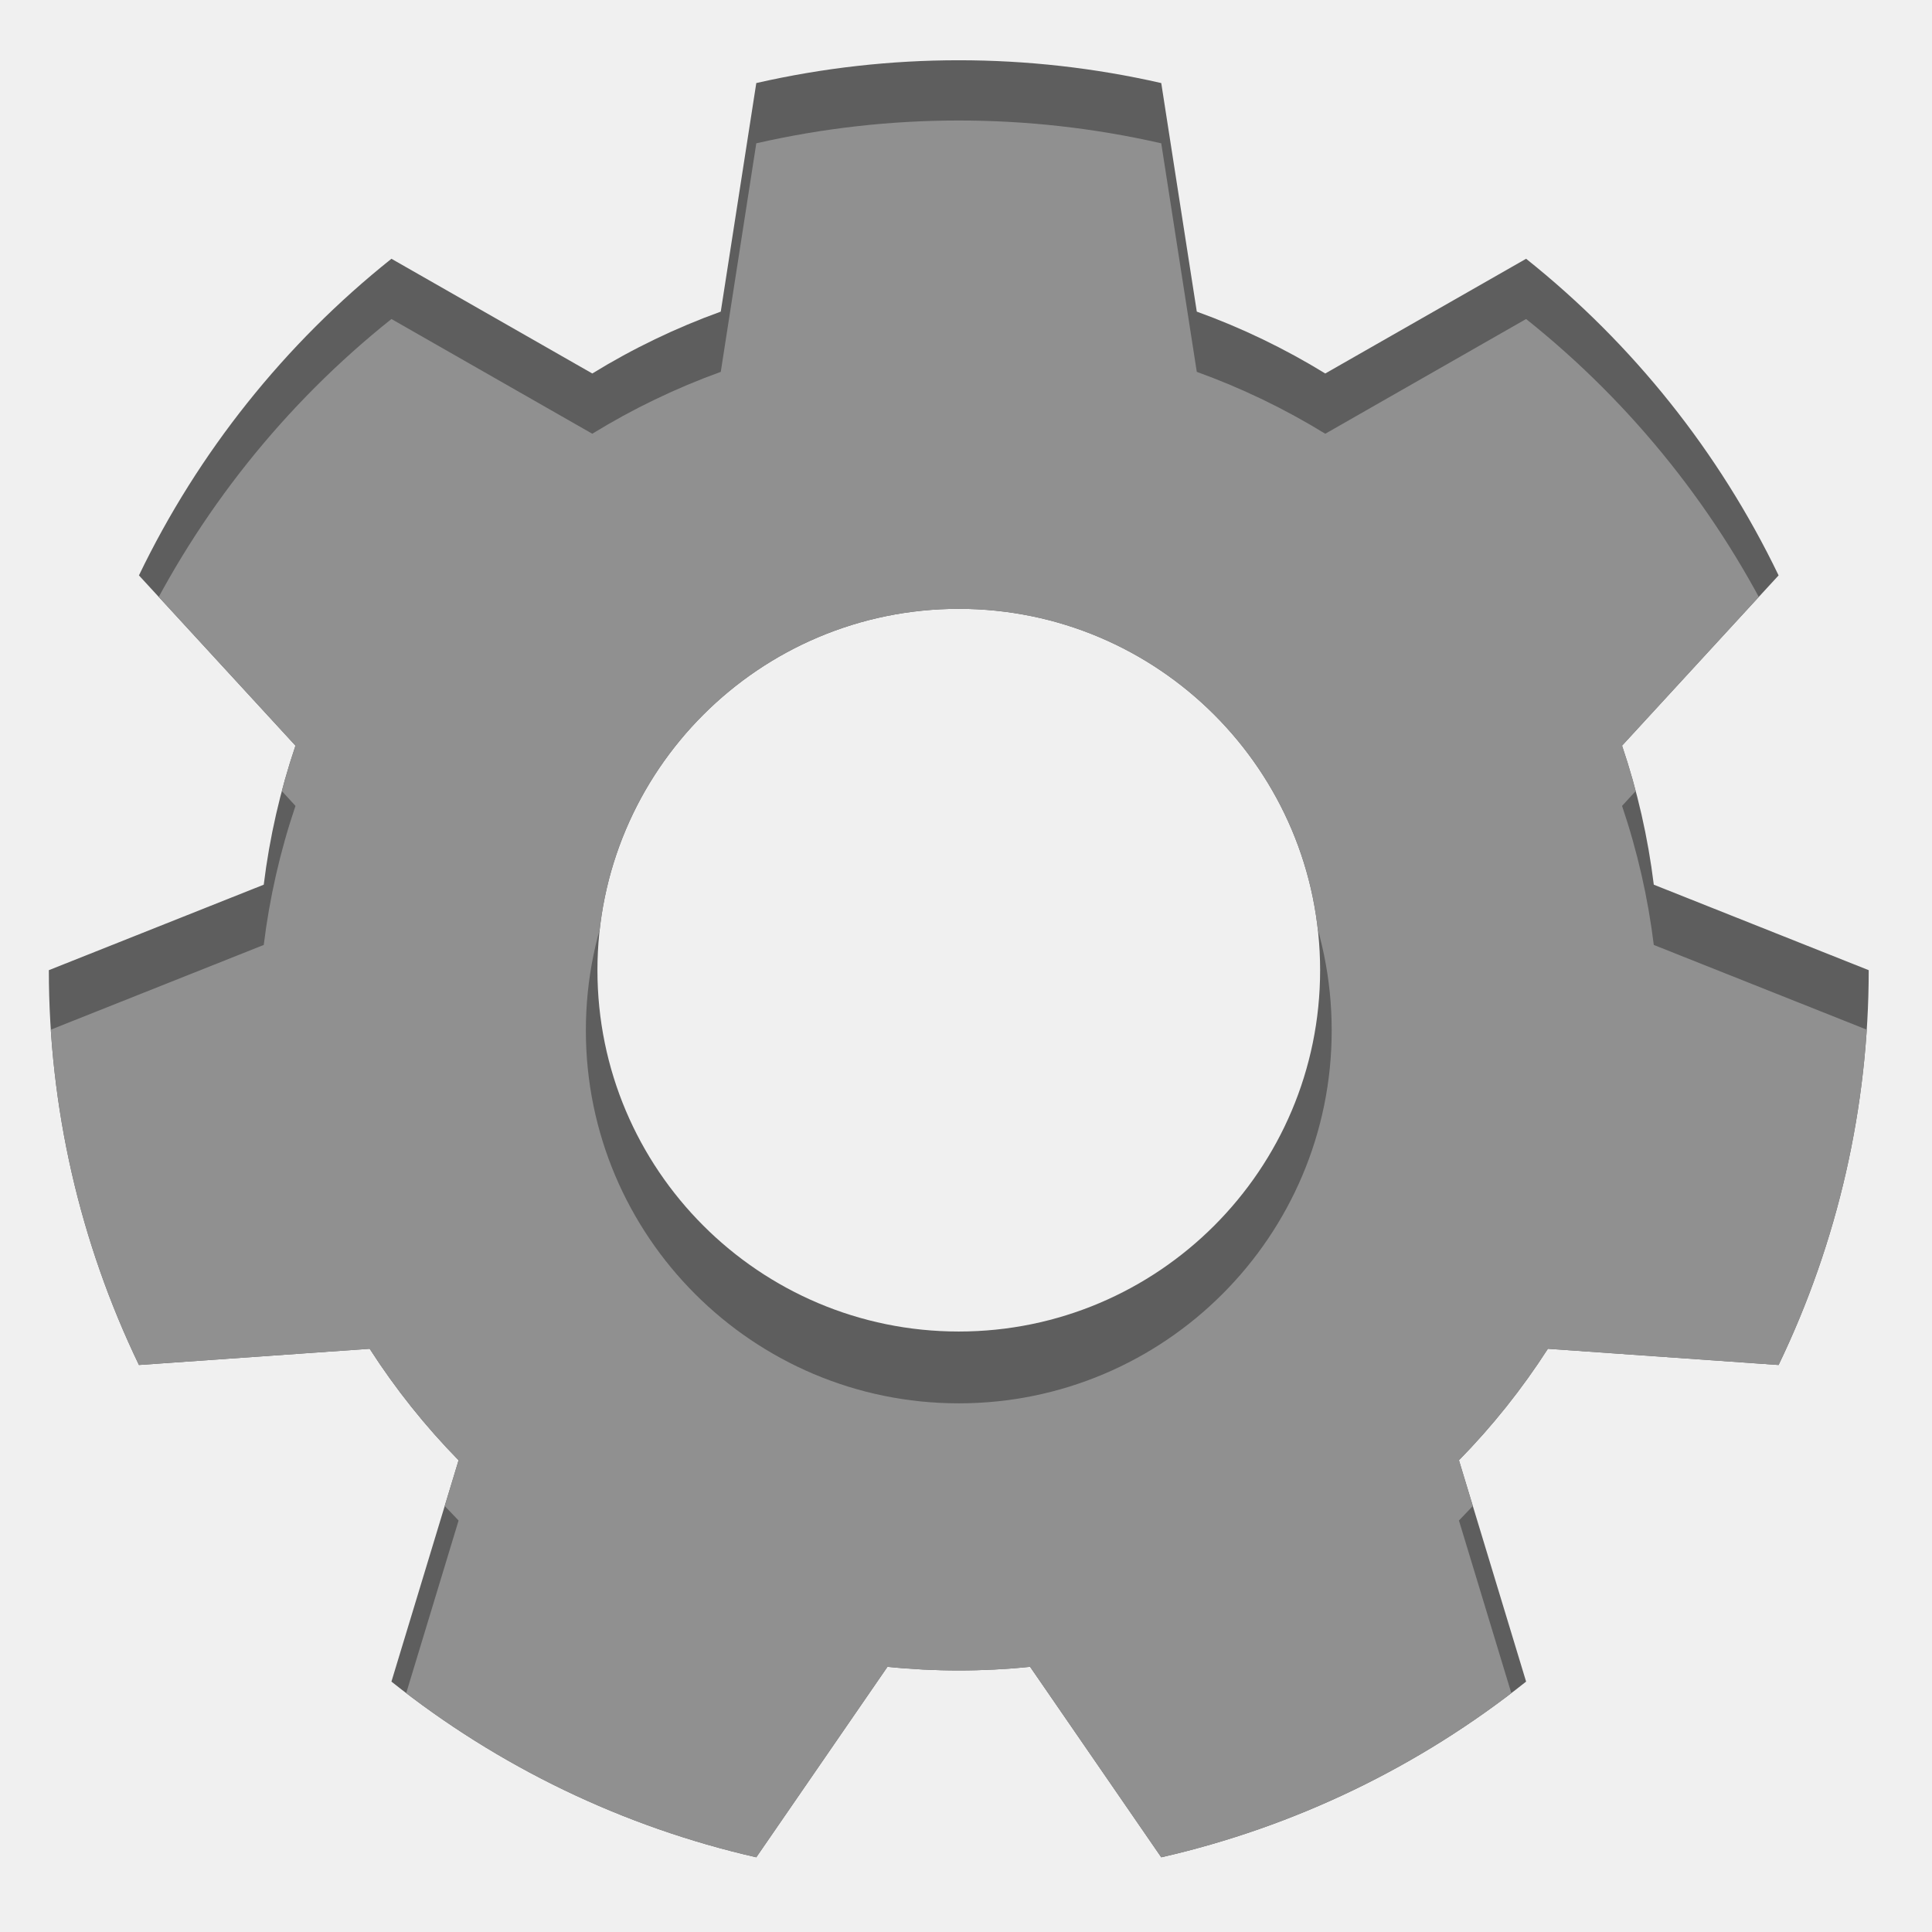
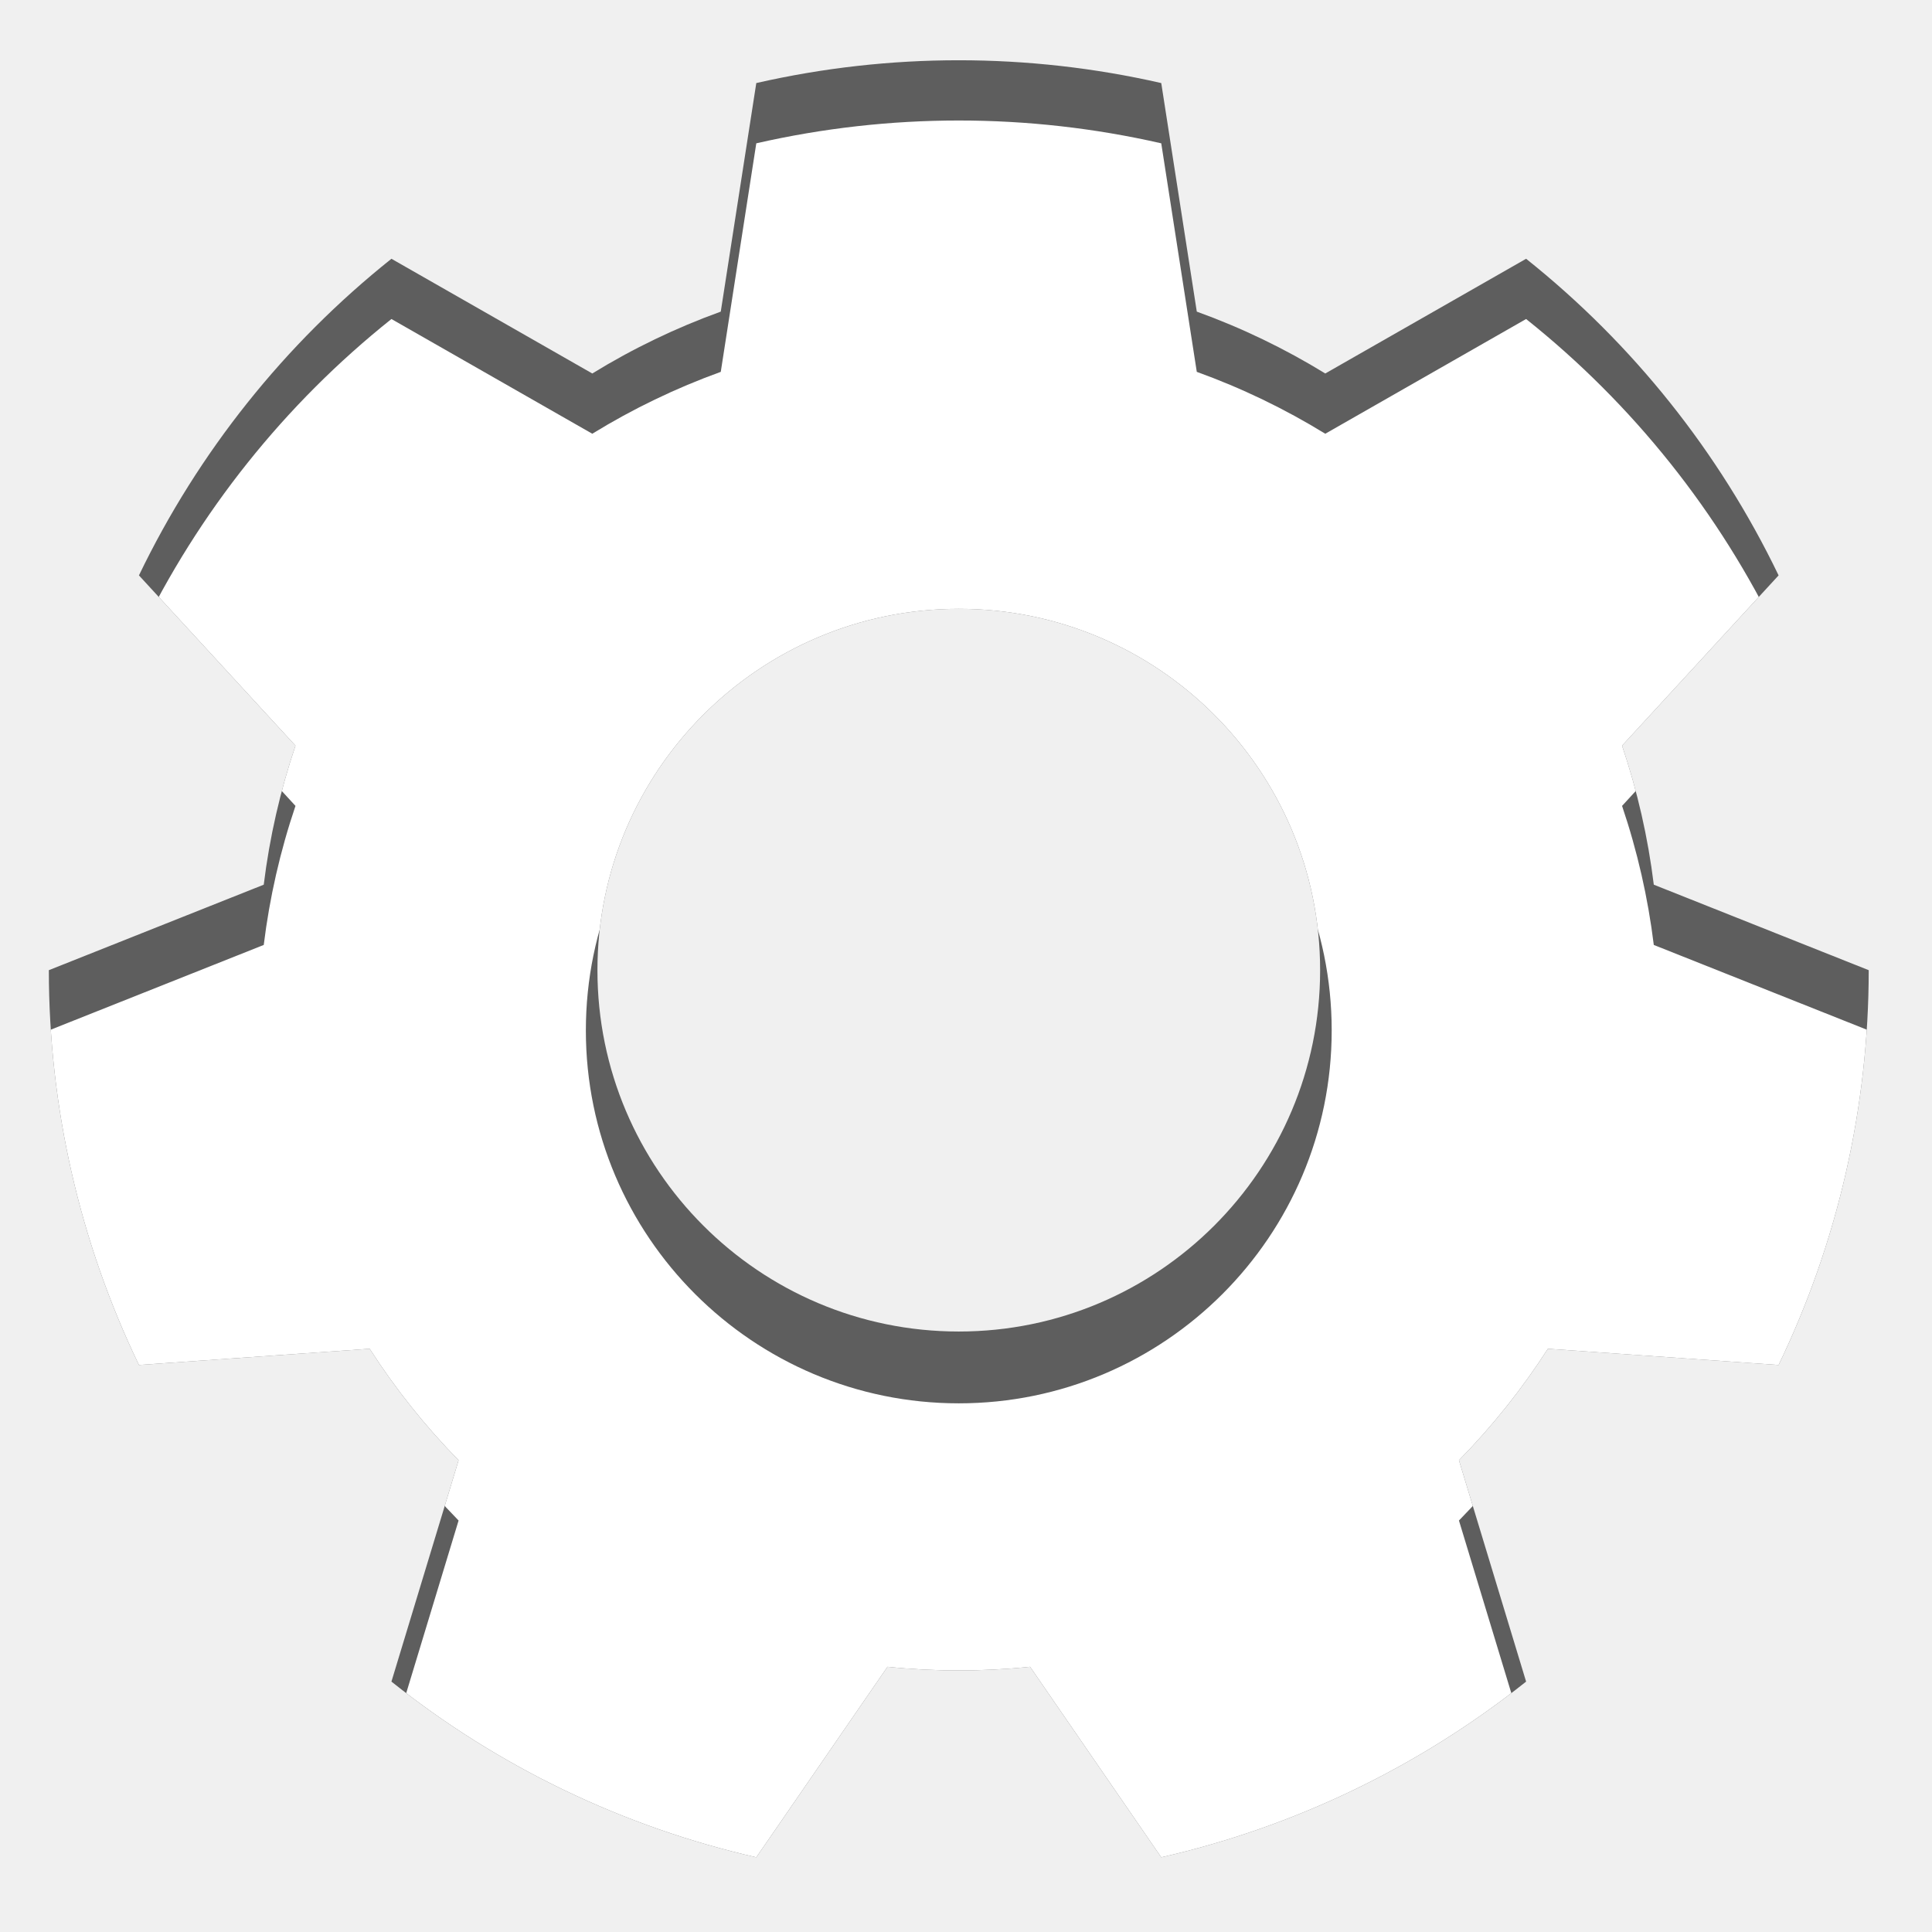
- <svg xmlns="http://www.w3.org/2000/svg" width="100%" height="100%" viewBox="0 0 99 99" version="1.1" xml:space="preserve" style="fill-rule:evenodd;clip-rule:evenodd;stroke-linejoin:round;stroke-miterlimit:1.414;">
-   <rect id="settings" x="0" y="0" width="98.26" height="98.26" style="fill:none;" />
-   <path d="M59.505,4.256c-6.829,-1.558 -13.921,-1.558 -20.751,0l-1.82,11.712c-2.297,0.83 -4.503,1.892 -6.584,3.17l-10.292,-5.878c-5.476,4.367 -9.898,9.913 -12.938,16.224l8.021,8.725c-0.783,2.313 -1.328,4.7 -1.626,7.124l-11.012,4.381c0,7.005 1.578,13.92 4.617,20.231l11.823,-0.831c1.32,2.055 2.847,3.969 4.556,5.713l-3.441,11.342c5.477,4.367 11.867,7.445 18.696,9.003l6.722,-9.761c2.43,0.249 4.878,0.249 7.308,0l6.721,9.761c6.83,-1.558 13.22,-4.636 18.696,-9.003l-3.441,-11.342c1.71,-1.744 3.236,-3.658 4.557,-5.713l11.822,0.831c3.04,-6.311 4.618,-13.226 4.618,-20.231l-11.013,-4.381c-0.298,-2.424 -0.843,-4.811 -1.626,-7.124l8.021,-8.725c-3.039,-6.311 -7.461,-11.857 -12.938,-16.224l-10.291,5.878c-2.081,-1.278 -4.287,-2.34 -6.584,-3.17l-1.821,-11.712Zm-10.375,26.942c10.219,0 18.516,8.297 18.516,18.516c0,10.22 -8.297,18.516 -18.516,18.516c-10.219,0 -18.516,-8.296 -18.516,-18.516c0,-10.219 8.297,-18.516 18.516,-18.516Z" style="fill:#5e5e5e;" />
-   <clipPath id="_clip1">
-     <path d="M59.505,4.256c-6.829,-1.558 -13.921,-1.558 -20.751,0l-1.82,11.712c-2.297,0.83 -4.503,1.892 -6.584,3.17l-10.292,-5.878c-5.476,4.367 -9.898,9.913 -12.938,16.224l8.021,8.725c-0.783,2.313 -1.328,4.7 -1.626,7.124l-11.012,4.381c0,7.005 1.578,13.92 4.617,20.231l11.823,-0.831c1.32,2.055 2.847,3.969 4.556,5.713l-3.441,11.342c5.477,4.367 11.867,7.445 18.696,9.003l6.722,-9.761c2.43,0.249 4.878,0.249 7.308,0l6.721,9.761c6.83,-1.558 13.22,-4.636 18.696,-9.003l-3.441,-11.342c1.71,-1.744 3.236,-3.658 4.557,-5.713l11.822,0.831c3.04,-6.311 4.618,-13.226 4.618,-20.231l-11.013,-4.381c-0.298,-2.424 -0.843,-4.811 -1.626,-7.124l8.021,-8.725c-3.039,-6.311 -7.461,-11.857 -12.938,-16.224l-10.291,5.878c-2.081,-1.278 -4.287,-2.34 -6.584,-3.17l-1.821,-11.712Zm-10.375,26.942c10.219,0 18.516,8.297 18.516,18.516c0,10.22 -8.297,18.516 -18.516,18.516c-10.219,0 -18.516,-8.296 -18.516,-18.516c0,-10.219 8.297,-18.516 18.516,-18.516Z" />
-   </clipPath>
-   <g clip-path="url(#_clip1)">
-     <path d="M59.505,7.344c-6.829,-1.559 -13.921,-1.559 -20.751,0l-1.82,11.711c-2.297,0.83 -4.503,1.892 -6.584,3.171l-10.292,-5.879c-5.476,4.368 -9.898,9.913 -12.938,16.224l8.021,8.725c-0.783,2.314 -1.328,4.701 -1.626,7.125l-11.012,4.381c0,7.005 1.578,13.919 4.617,20.23l11.823,-0.83c1.32,2.054 2.847,3.968 4.556,5.713l-3.441,11.341c5.477,4.368 11.867,7.445 18.696,9.004l6.722,-9.762c2.43,0.249 4.878,0.249 7.308,0l6.721,9.762c6.83,-1.559 13.22,-4.636 18.696,-9.004l-3.441,-11.341c1.71,-1.745 3.236,-3.659 4.557,-5.713l11.822,0.83c3.04,-6.311 4.618,-13.225 4.618,-20.23l-11.013,-4.381c-0.298,-2.424 -0.843,-4.811 -1.626,-7.125l8.021,-8.725c-3.039,-6.311 -7.461,-11.856 -12.938,-16.224l-10.291,5.879c-2.081,-1.279 -4.287,-2.341 -6.584,-3.171l-1.821,-11.711Zm-10.375,26.349c10.546,0 19.109,8.562 19.109,19.109c0,10.546 -8.563,19.108 -19.109,19.108c-10.546,0 -19.109,-8.562 -19.109,-19.108c0,-10.547 8.563,-19.109 19.109,-19.109Z" style="fill:#909090;" />
+ <svg xmlns="http://www.w3.org/2000/svg" width="100%" height="100%" viewBox="0 0 550 550" version="1.1" xml:space="preserve" style="fill-rule:evenodd;clip-rule:evenodd;stroke-linejoin:round;stroke-miterlimit:1.414;">
+   <g transform="matrix(5.55556,0,0,5.55556,0,0)">
+     <rect id="settings" x="0" y="0" width="98.26" height="98.26" style="fill:none;" />
+     <path d="M59.505,4.256C52.676,2.698 45.584,2.698 38.754,4.256L36.934,15.968C34.637,16.798 32.431,17.86 30.35,19.138L20.058,13.26C14.582,17.627 10.16,23.173 7.12,29.484L15.141,38.209C14.358,40.522 13.813,42.909 13.515,45.333L2.503,49.714C2.503,56.719 4.081,63.634 7.12,69.945L18.943,69.114C20.263,71.169 21.79,73.083 23.499,74.827L20.058,86.169C25.535,90.536 31.925,93.614 38.754,95.172L45.476,85.411C47.906,85.66 50.354,85.66 52.784,85.411L59.505,95.172C66.335,93.614 72.725,90.536 78.201,86.169L74.76,74.827C76.47,73.083 77.996,71.169 79.317,69.114L91.139,69.945C94.179,63.634 95.757,56.719 95.757,49.714L84.744,45.333C84.446,42.909 83.901,40.522 83.118,38.209L91.139,29.484C88.1,23.173 83.678,17.627 78.201,13.26L67.91,19.138C65.829,17.86 63.623,16.798 61.326,15.968L59.505,4.256ZM49.13,31.198C59.349,31.198 67.646,39.495 67.646,49.714C67.646,59.934 59.349,68.23 49.13,68.23C38.911,68.23 30.614,59.934 30.614,49.714C30.614,39.495 38.911,31.198 49.13,31.198Z" style="fill:rgb(94,94,94);" />
+     <clipPath id="_clip1">
+       <path d="M59.505,4.256C52.676,2.698 45.584,2.698 38.754,4.256L36.934,15.968C34.637,16.798 32.431,17.86 30.35,19.138L20.058,13.26C14.582,17.627 10.16,23.173 7.12,29.484L15.141,38.209C14.358,40.522 13.813,42.909 13.515,45.333L2.503,49.714C2.503,56.719 4.081,63.634 7.12,69.945L18.943,69.114C20.263,71.169 21.79,73.083 23.499,74.827L20.058,86.169C25.535,90.536 31.925,93.614 38.754,95.172L45.476,85.411C47.906,85.66 50.354,85.66 52.784,85.411L59.505,95.172C66.335,93.614 72.725,90.536 78.201,86.169L74.76,74.827C76.47,73.083 77.996,71.169 79.317,69.114L91.139,69.945C94.179,63.634 95.757,56.719 95.757,49.714L84.744,45.333C84.446,42.909 83.901,40.522 83.118,38.209L91.139,29.484C88.1,23.173 83.678,17.627 78.201,13.26L67.91,19.138C65.829,17.86 63.623,16.798 61.326,15.968L59.505,4.256ZM49.13,31.198C59.349,31.198 67.646,39.495 67.646,49.714C67.646,59.934 59.349,68.23 49.13,68.23C38.911,68.23 30.614,59.934 30.614,49.714C30.614,39.495 38.911,31.198 49.13,31.198Z" />
+     </clipPath>
+     <g clip-path="url(#_clip1)">
+       <path d="M59.505,7.344C52.676,5.785 45.584,5.785 38.754,7.344L36.934,19.055C34.637,19.885 32.431,20.947 30.35,22.226L20.058,16.347C14.582,20.715 10.16,26.26 7.12,32.571L15.141,41.296C14.358,43.61 13.813,45.997 13.515,48.421L2.503,52.802C2.503,59.807 4.081,66.721 7.12,73.032L18.943,72.202C20.263,74.256 21.79,76.17 23.499,77.915L20.058,89.256C25.535,93.624 31.925,96.701 38.754,98.26L45.476,88.498C47.906,88.747 50.354,88.747 52.784,88.498L59.505,98.26C66.335,96.701 72.725,93.624 78.201,89.256L74.76,77.915C76.47,76.17 77.996,74.256 79.317,72.202L91.139,73.032C94.179,66.721 95.757,59.807 95.757,52.802L84.744,48.421C84.446,45.997 83.901,43.61 83.118,41.296L91.139,32.571C88.1,26.26 83.678,20.715 78.201,16.347L67.91,22.226C65.829,20.947 63.623,19.885 61.326,19.055L59.505,7.344ZM49.13,33.693C59.676,33.693 68.239,42.255 68.239,52.802C68.239,63.348 59.676,71.91 49.13,71.91C38.584,71.91 30.021,63.348 30.021,52.802C30.021,42.255 38.584,33.693 49.13,33.693Z" style="fill:white;" />
+     </g>
  </g>
</svg>
